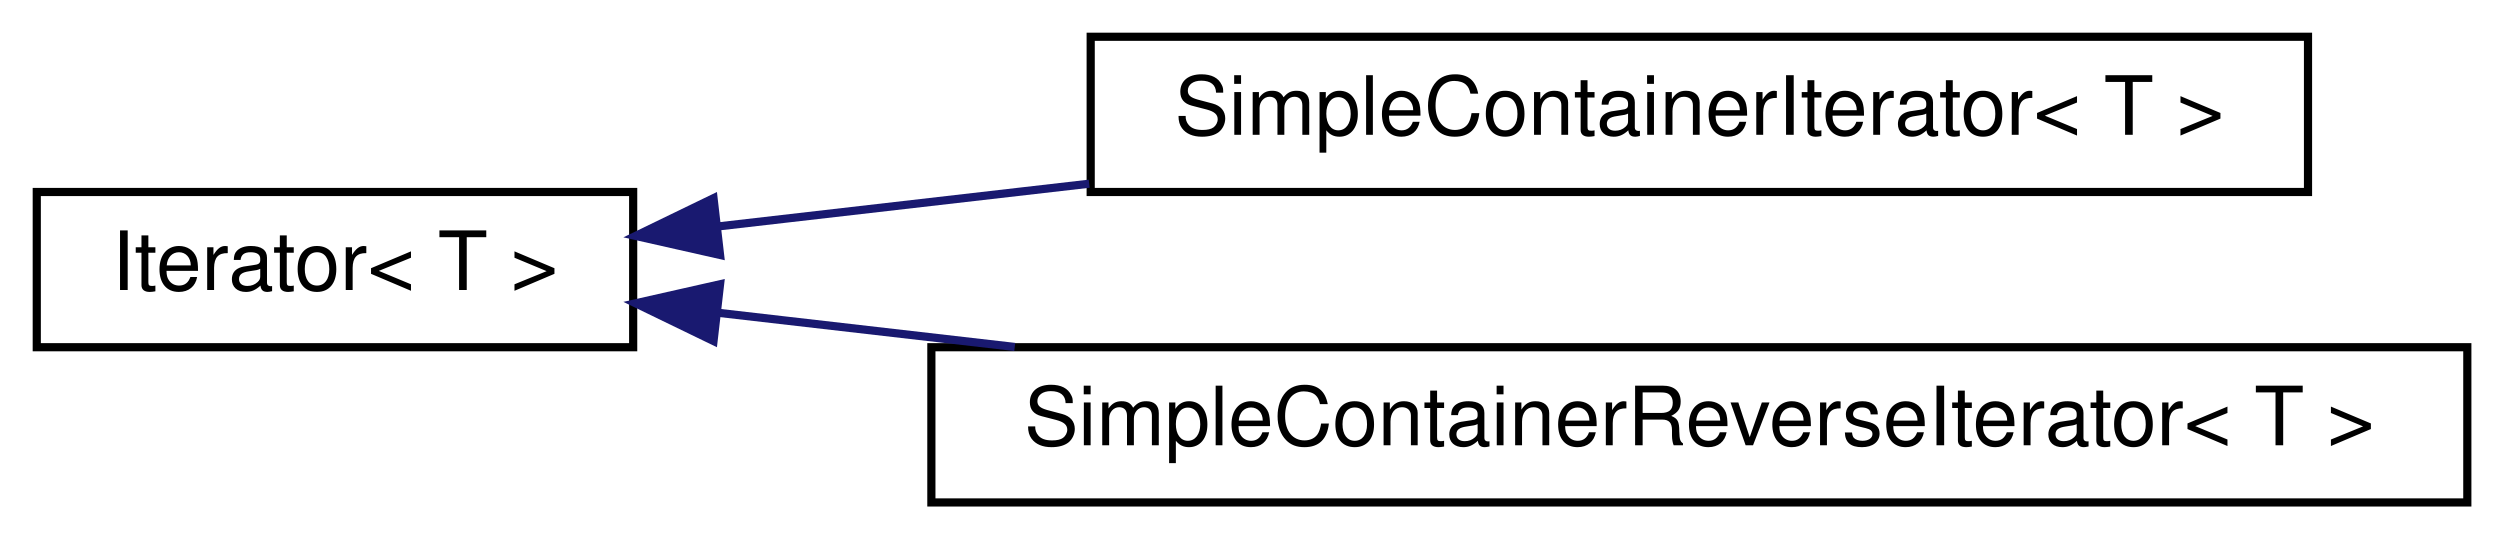
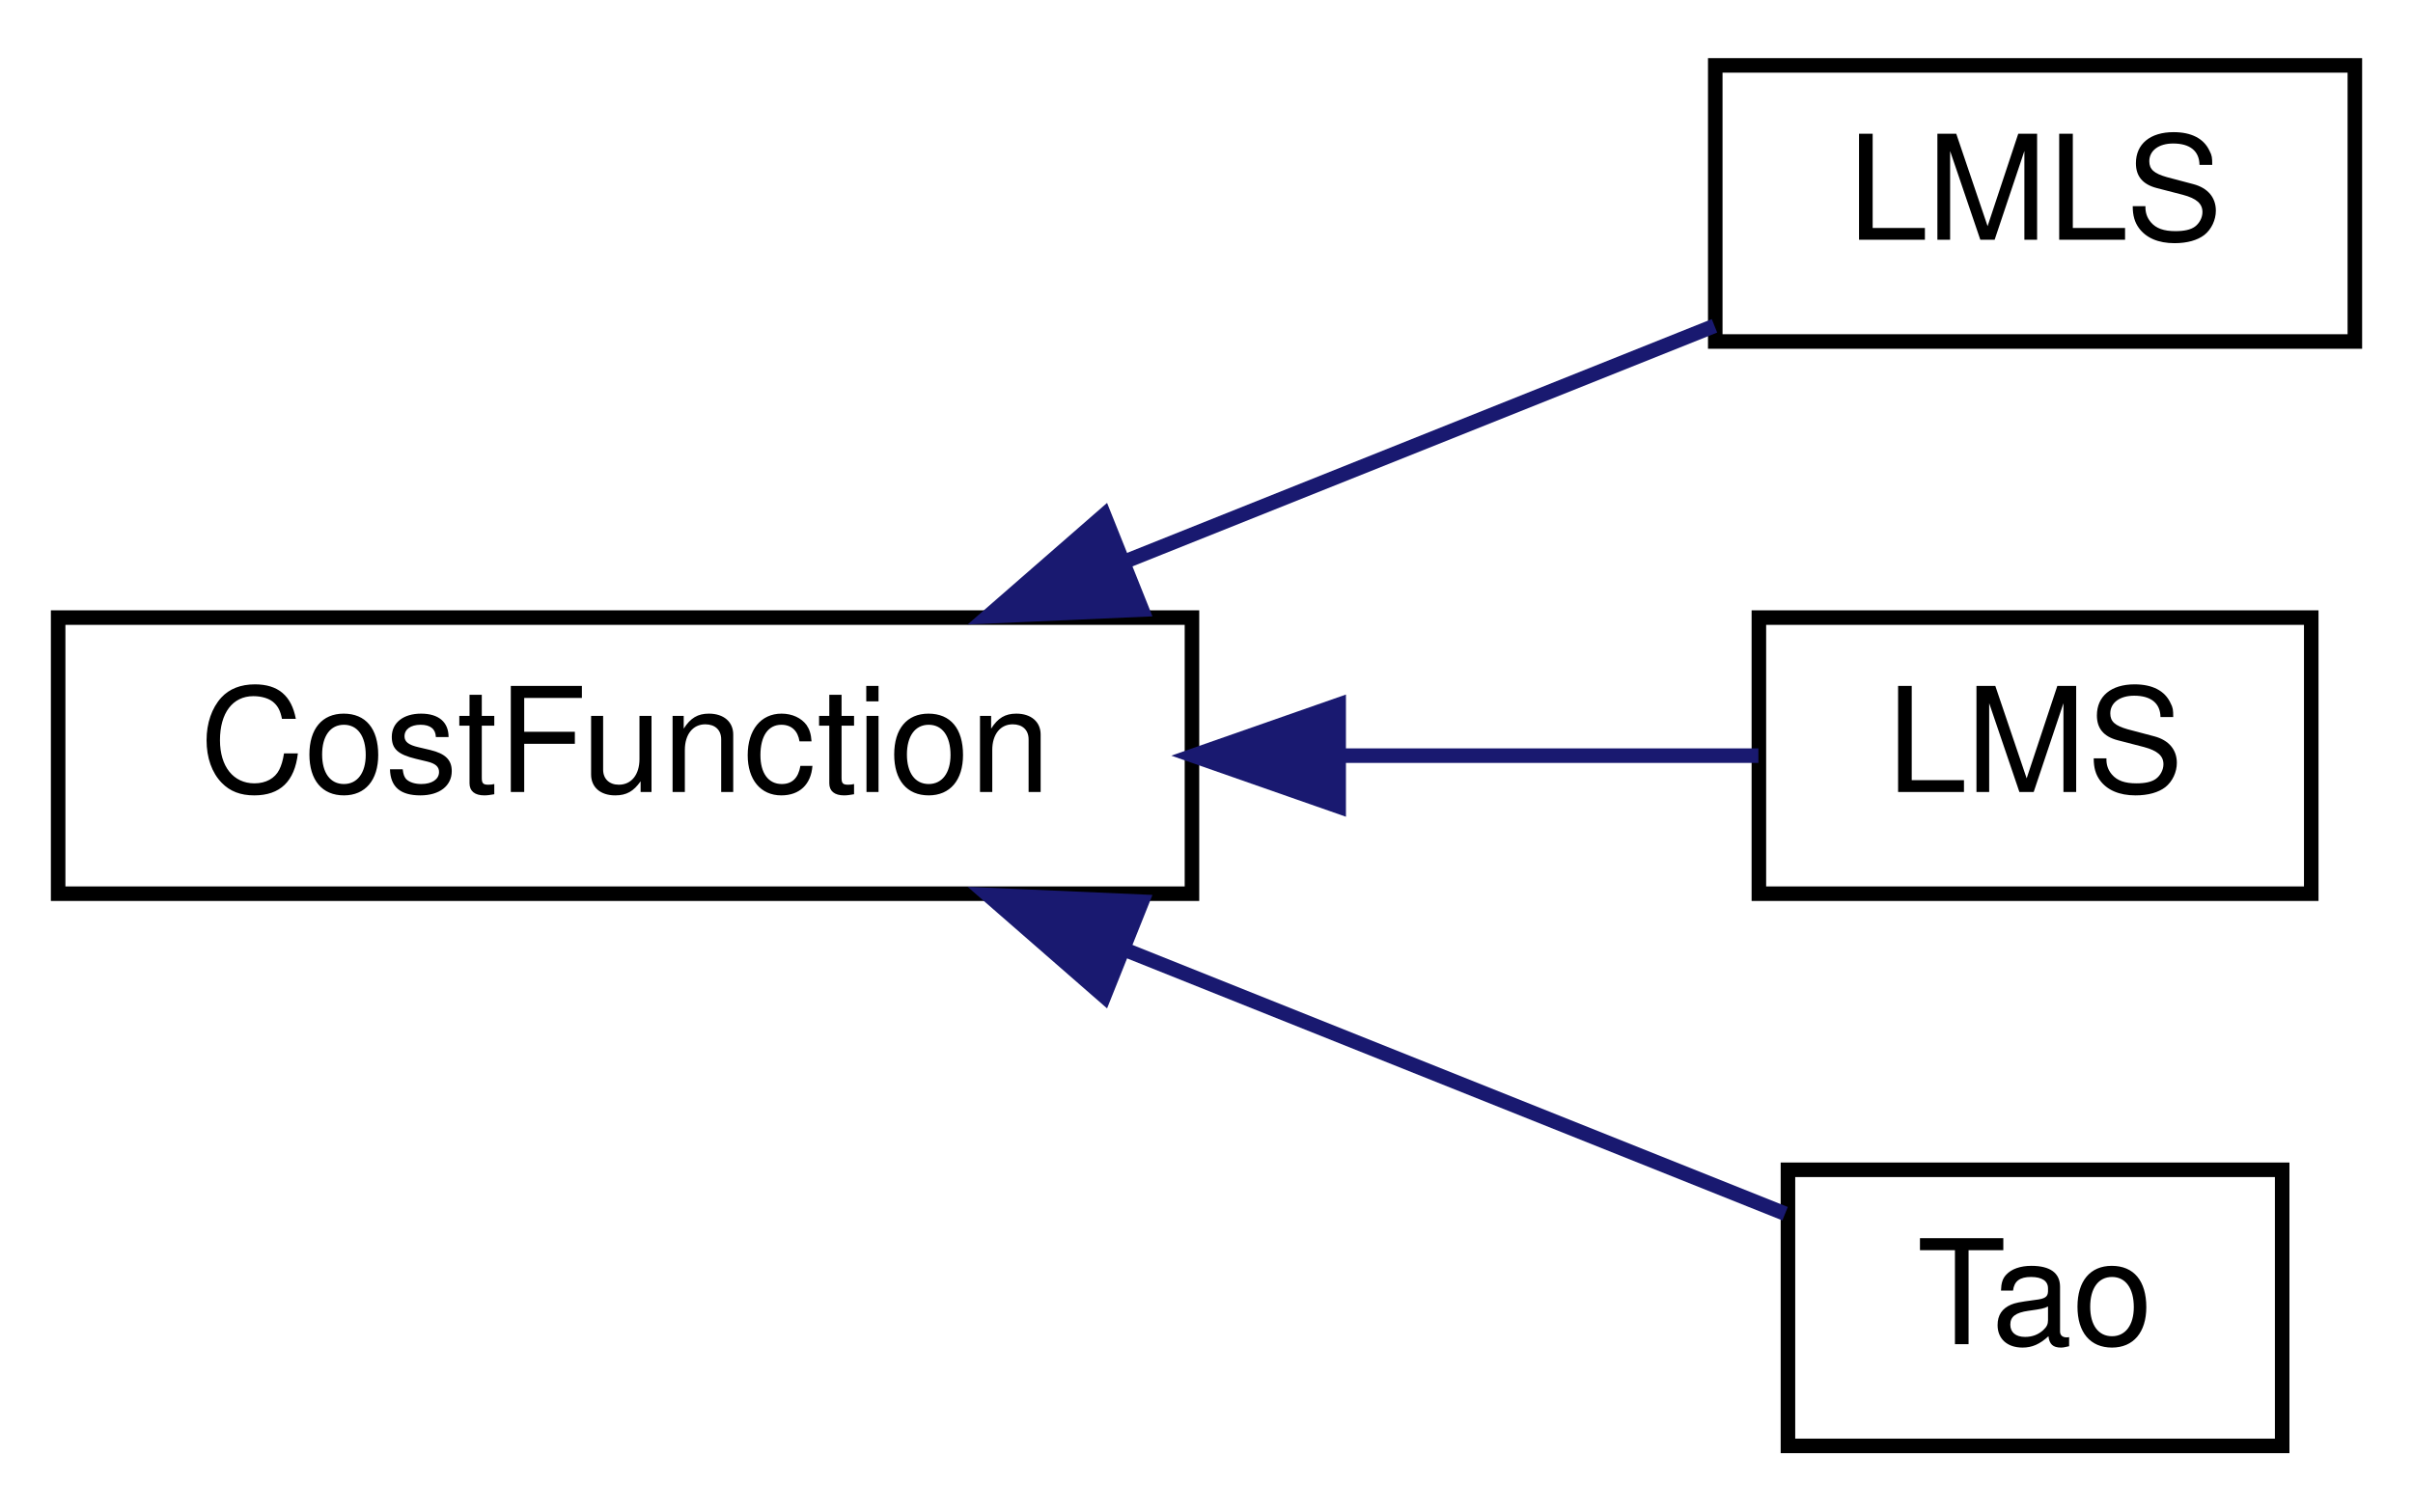
- <svg xmlns="http://www.w3.org/2000/svg" xmlns:xlink="http://www.w3.org/1999/xlink" width="306pt" height="66pt" viewBox="0.00 0.00 306.00 66.00">
-   <g id="graph1" class="graph" transform="scale(1 1) rotate(0) translate(4 62)">
-     <polygon fill="white" stroke="white" points="-4,5 -4,-62 303,-62 303,5 -4,5" />
+ <svg xmlns="http://www.w3.org/2000/svg" xmlns:xlink="http://www.w3.org/1999/xlink" width="166pt" height="104pt" viewBox="0.00 0.00 166.00 104.00">
+   <g id="graph1" class="graph" transform="scale(1 1) rotate(0) translate(4 100)">
+     <polygon fill="white" stroke="white" points="-4,5 -4,-100 163,-100 163,5 -4,5" />
    <g id="node1" class="node">
-       <a xlink:href="class_iterator.html" target="_top" xlink:title="class Iterator -">
-         <polygon fill="white" stroke="black" points="0.5,-19.5 0.5,-38.5 73.5,-38.5 73.5,-19.5 0.5,-19.5" />
-         <text text-anchor="middle" x="37" y="-26.5" font-family="Helvetica,sans-Serif" font-size="10.00">Iterator&lt; T &gt;</text>
+       <a xlink:href="class_cost_function.html" target="_top" xlink:title="class CostFunction -">
+         <polygon fill="white" stroke="black" points="0,-38.5 0,-57.5 78,-57.5 78,-38.5 0,-38.5" />
+         <text text-anchor="middle" x="39" y="-45.5" font-family="Helvetica,sans-Serif" font-size="10.00">CostFunction</text>
      </a>
    </g>
    <g id="node3" class="node">
-       <a xlink:href="class_simple_container_iterator.html" target="_top" xlink:title="class SimpleContainerIterator -">
-         <polygon fill="white" stroke="black" points="129.5,-38.5 129.5,-57.5 278.5,-57.5 278.5,-38.5 129.5,-38.5" />
-         <text text-anchor="middle" x="204" y="-45.5" font-family="Helvetica,sans-Serif" font-size="10.00">SimpleContainerIterator&lt; T &gt;</text>
+       <a xlink:href="class_l_m_l_s.html" target="_top" xlink:title="class LMLS -">
+         <polygon fill="white" stroke="black" points="114,-76.5 114,-95.5 158,-95.5 158,-76.5 114,-76.5" />
+         <text text-anchor="middle" x="136" y="-83.5" font-family="Helvetica,sans-Serif" font-size="10.00">LMLS</text>
      </a>
    </g>
    <g id="edge2" class="edge">
-       <path fill="none" stroke="midnightblue" d="M83.738,-34.267C97.865,-35.894 113.8,-37.728 129.315,-39.515" />
-       <polygon fill="midnightblue" stroke="midnightblue" points="84.137,-30.79 73.802,-33.123 83.337,-37.744 84.137,-30.79" />
+       <path fill="none" stroke="midnightblue" d="M73.425,-61.37C86.906,-66.762 102.05,-72.82 113.946,-77.578" />
+       <polygon fill="midnightblue" stroke="midnightblue" points="74.557,-58.053 63.972,-57.589 71.957,-64.553 74.557,-58.053" />
    </g>
    <g id="node5" class="node">
-       <a xlink:href="class_simple_container_reverse_iterator.html" target="_top" xlink:title="class SimpleContainerReverseIterator -">
-         <polygon fill="white" stroke="black" points="110,-0.5 110,-19.5 298,-19.5 298,-0.5 110,-0.5" />
-         <text text-anchor="middle" x="204" y="-7.5" font-family="Helvetica,sans-Serif" font-size="10.00">SimpleContainerReverseIterator&lt; T &gt;</text>
+       <a xlink:href="class_l_m_s.html" target="_top" xlink:title="class LMS -">
+         <polygon fill="white" stroke="black" points="117,-38.5 117,-57.5 155,-57.5 155,-38.5 117,-38.5" />
+         <text text-anchor="middle" x="136" y="-45.5" font-family="Helvetica,sans-Serif" font-size="10.00">LMS</text>
      </a>
    </g>
    <g id="edge4" class="edge">
-       <path fill="none" stroke="midnightblue" d="M83.858,-23.719C95.197,-22.414 107.696,-20.974 120.204,-19.534" />
-       <polygon fill="midnightblue" stroke="midnightblue" points="83.337,-20.256 73.802,-24.877 84.137,-27.21 83.337,-20.256" />
+       <path fill="none" stroke="midnightblue" d="M88.284,-48C98.529,-48 108.726,-48 116.967,-48" />
+       <polygon fill="midnightblue" stroke="midnightblue" points="88.093,-44.5 78.093,-48 88.093,-51.5 88.093,-44.5" />
+     </g>
+     <g id="node7" class="node">
+       <a xlink:href="class_tao.html" target="_top" xlink:title="class Tao -">
+         <polygon fill="white" stroke="black" points="119,-0.5 119,-19.5 153,-19.5 153,-0.5 119,-0.5" />
+         <text text-anchor="middle" x="136" y="-7.5" font-family="Helvetica,sans-Serif" font-size="10.00">Tao</text>
+       </a>
+     </g>
+     <g id="edge6" class="edge">
+       <path fill="none" stroke="midnightblue" d="M73.672,-34.531C89.008,-28.397 106.452,-21.419 118.804,-16.479" />
+       <polygon fill="midnightblue" stroke="midnightblue" points="71.957,-31.447 63.972,-38.411 74.557,-37.947 71.957,-31.447" />
    </g>
  </g>
</svg>
